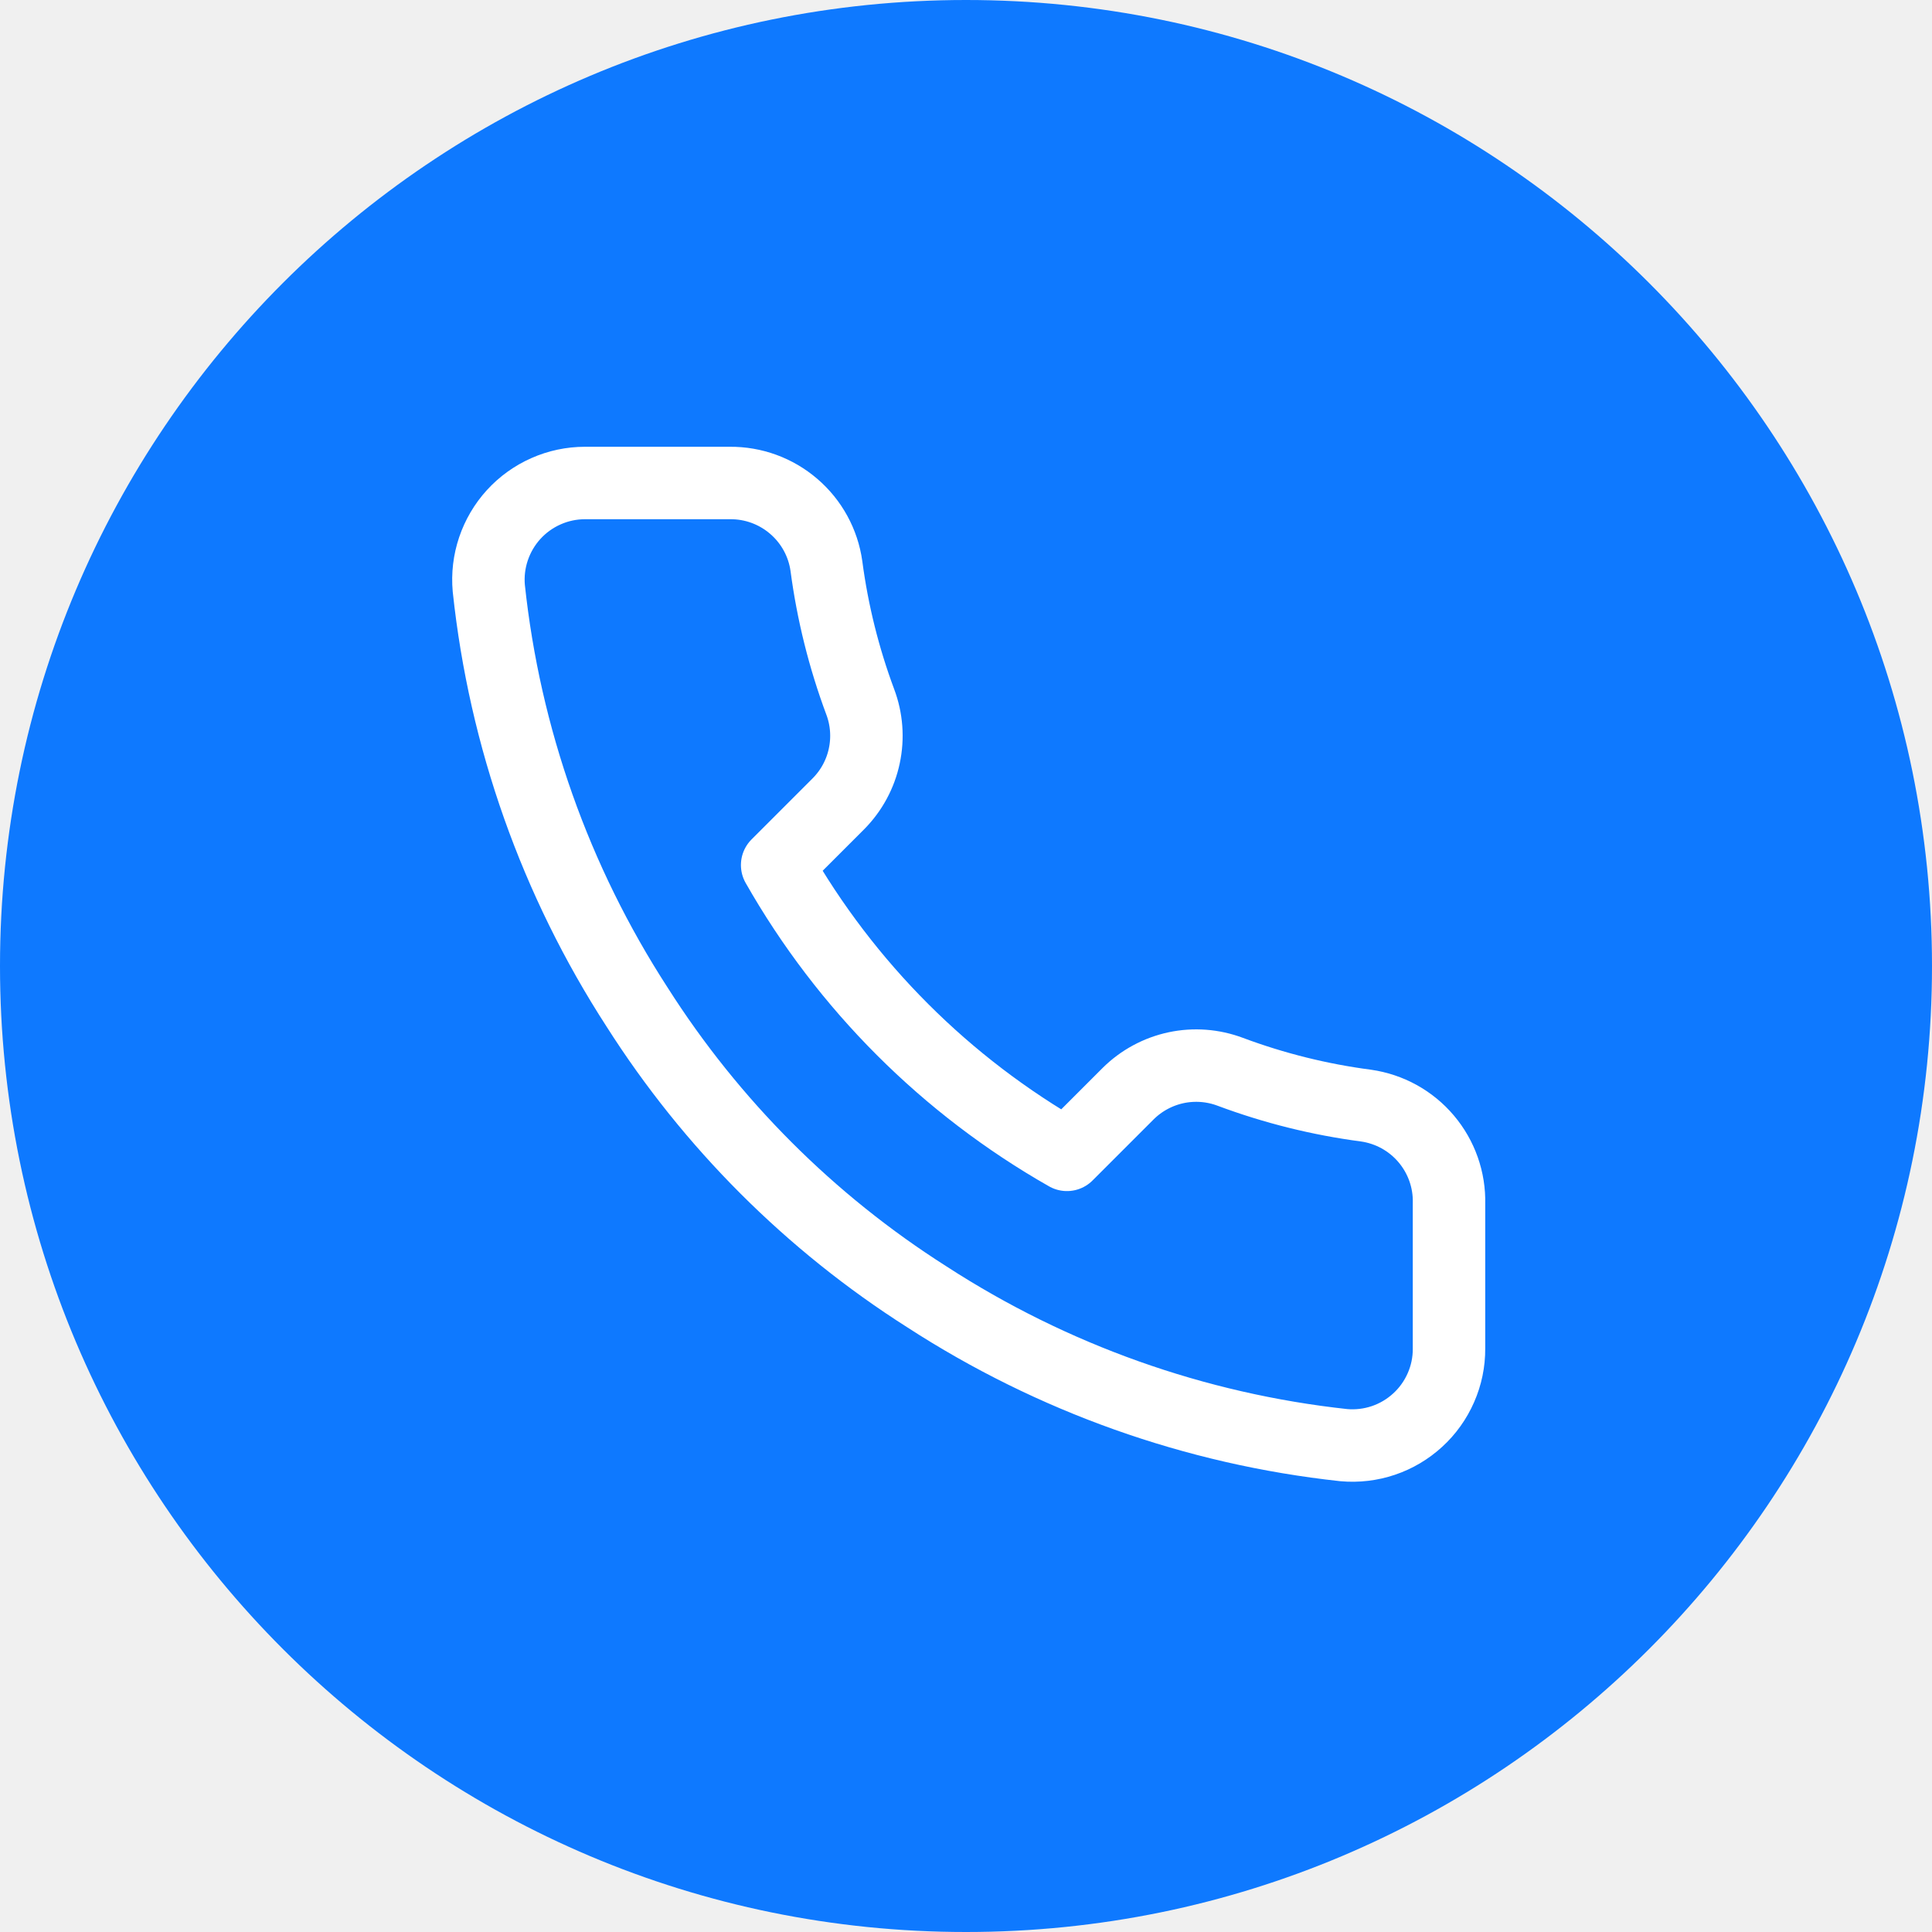
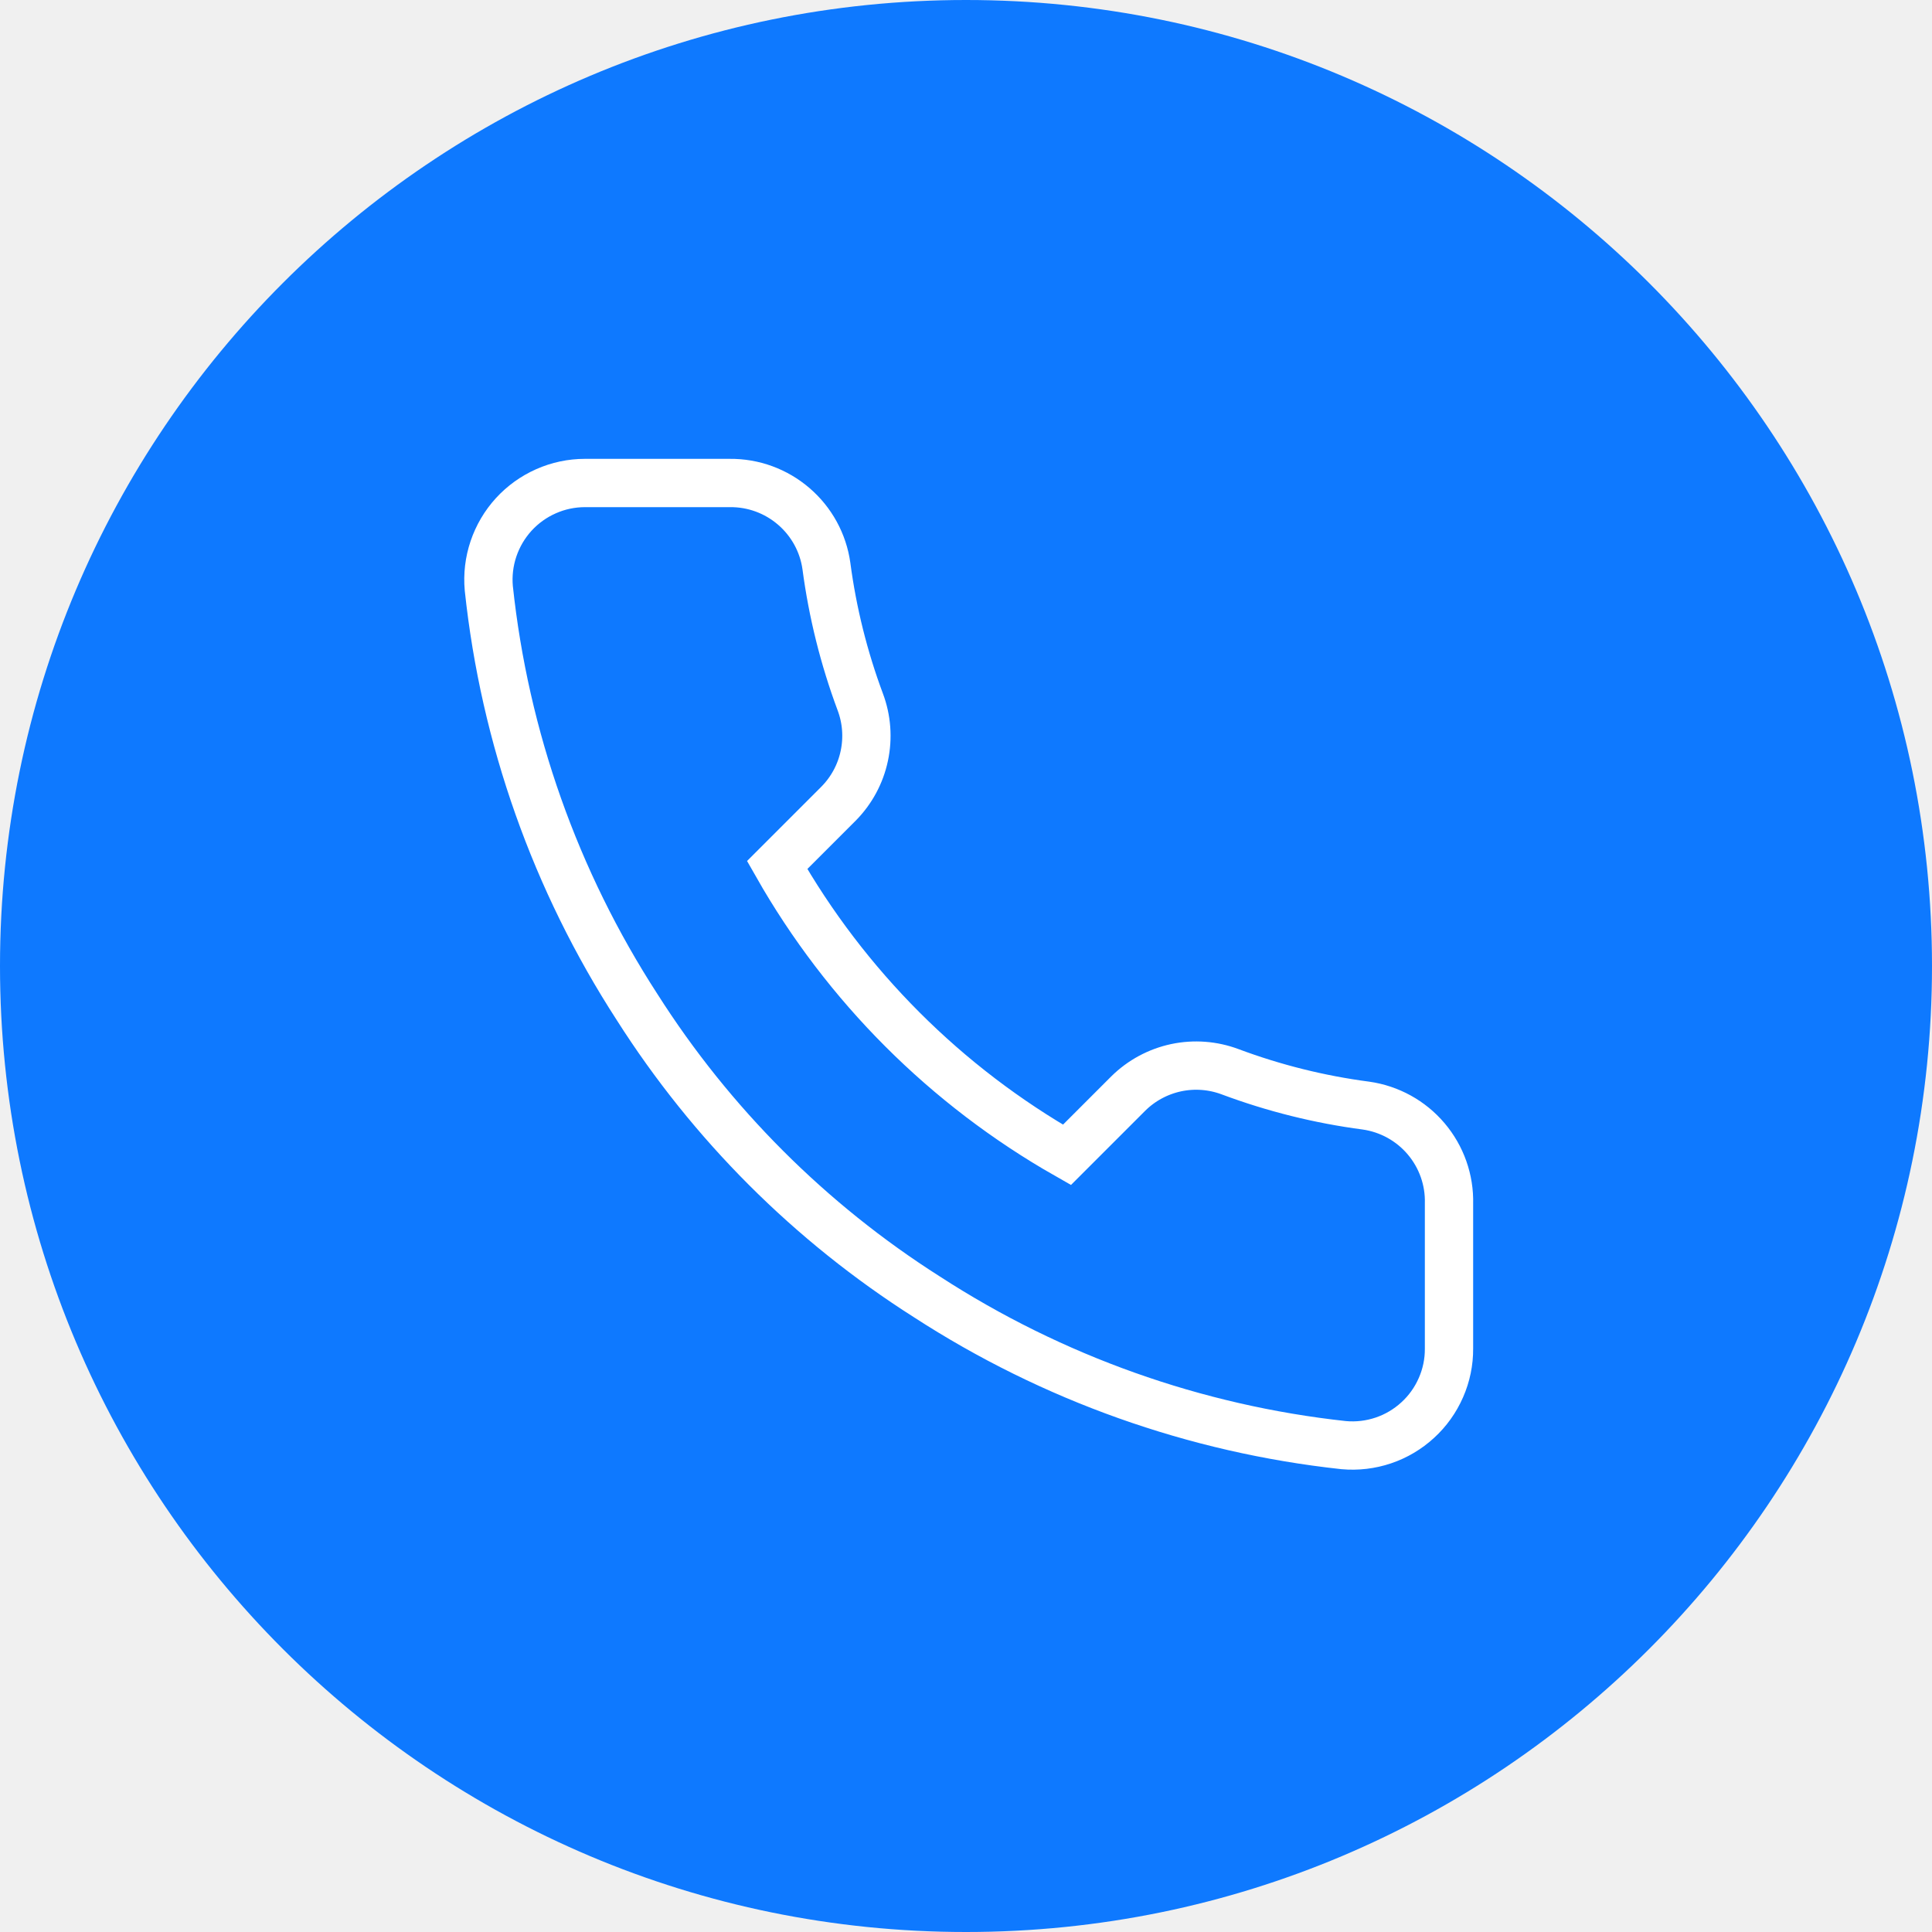
<svg xmlns="http://www.w3.org/2000/svg" width="40" height="40" viewBox="0 0 40 40" fill="none">
  <rect width="40" height="40" rx="20" fill="#0E79FF" />
-   <path d="M30 24.92V27.92C30.002 28.199 29.945 28.474 29.833 28.729C29.721 28.985 29.558 29.214 29.352 29.402C29.147 29.59 28.905 29.734 28.641 29.823C28.377 29.912 28.098 29.945 27.82 29.92C24.743 29.586 21.787 28.534 19.19 26.85C16.774 25.315 14.726 23.266 13.19 20.85C11.5 18.241 10.449 15.271 10.12 12.18C10.095 11.904 10.128 11.625 10.217 11.362C10.306 11.099 10.448 10.857 10.635 10.652C10.822 10.447 11.05 10.283 11.304 10.171C11.558 10.058 11.833 10 12.11 10H15.11C15.596 9.995 16.066 10.167 16.434 10.484C16.802 10.8 17.043 11.239 17.11 11.72C17.237 12.68 17.472 13.623 17.81 14.53C17.945 14.888 17.974 15.277 17.894 15.651C17.815 16.025 17.629 16.368 17.36 16.64L16.09 17.91C17.514 20.414 19.587 22.486 22.09 23.91L23.36 22.64C23.632 22.371 23.976 22.186 24.349 22.106C24.724 22.026 25.113 22.056 25.47 22.19C26.378 22.529 27.32 22.764 28.28 22.89C28.766 22.959 29.21 23.203 29.527 23.578C29.844 23.952 30.013 24.43 30 24.92Z" stroke="white" stroke-width="1.5" stroke-linecap="round" stroke-linejoin="round" />
+   <path d="M30 24.92V27.92C30.002 28.199 29.945 28.474 29.833 28.729C29.721 28.985 29.558 29.214 29.352 29.402C29.147 29.59 28.905 29.734 28.641 29.823C28.377 29.912 28.098 29.945 27.82 29.92C24.743 29.586 21.787 28.534 19.19 26.85C16.774 25.315 14.726 23.266 13.19 20.85C11.5 18.241 10.449 15.271 10.12 12.18C10.095 11.904 10.128 11.625 10.217 11.362C10.306 11.099 10.448 10.857 10.635 10.652C10.822 10.447 11.05 10.283 11.304 10.171C11.558 10.058 11.833 10 12.11 10H15.11C15.596 9.995 16.066 10.167 16.434 10.484C16.802 10.8 17.043 11.239 17.11 11.72C17.237 12.68 17.472 13.623 17.81 14.53C17.945 14.888 17.974 15.277 17.894 15.651C17.815 16.025 17.629 16.368 17.36 16.64L16.09 17.91C17.514 20.414 19.587 22.486 22.09 23.91L23.36 22.64C23.632 22.371 23.976 22.186 24.349 22.106C24.724 22.026 25.113 22.056 25.47 22.19C26.378 22.529 27.32 22.764 28.28 22.89C28.766 22.959 29.21 23.203 29.527 23.578C29.844 23.952 30.013 24.43 30 24.92Z" stroke="white" strokeWidth="1.5" strokeLinecap="round" strokeLinejoin="round" />
</svg>
